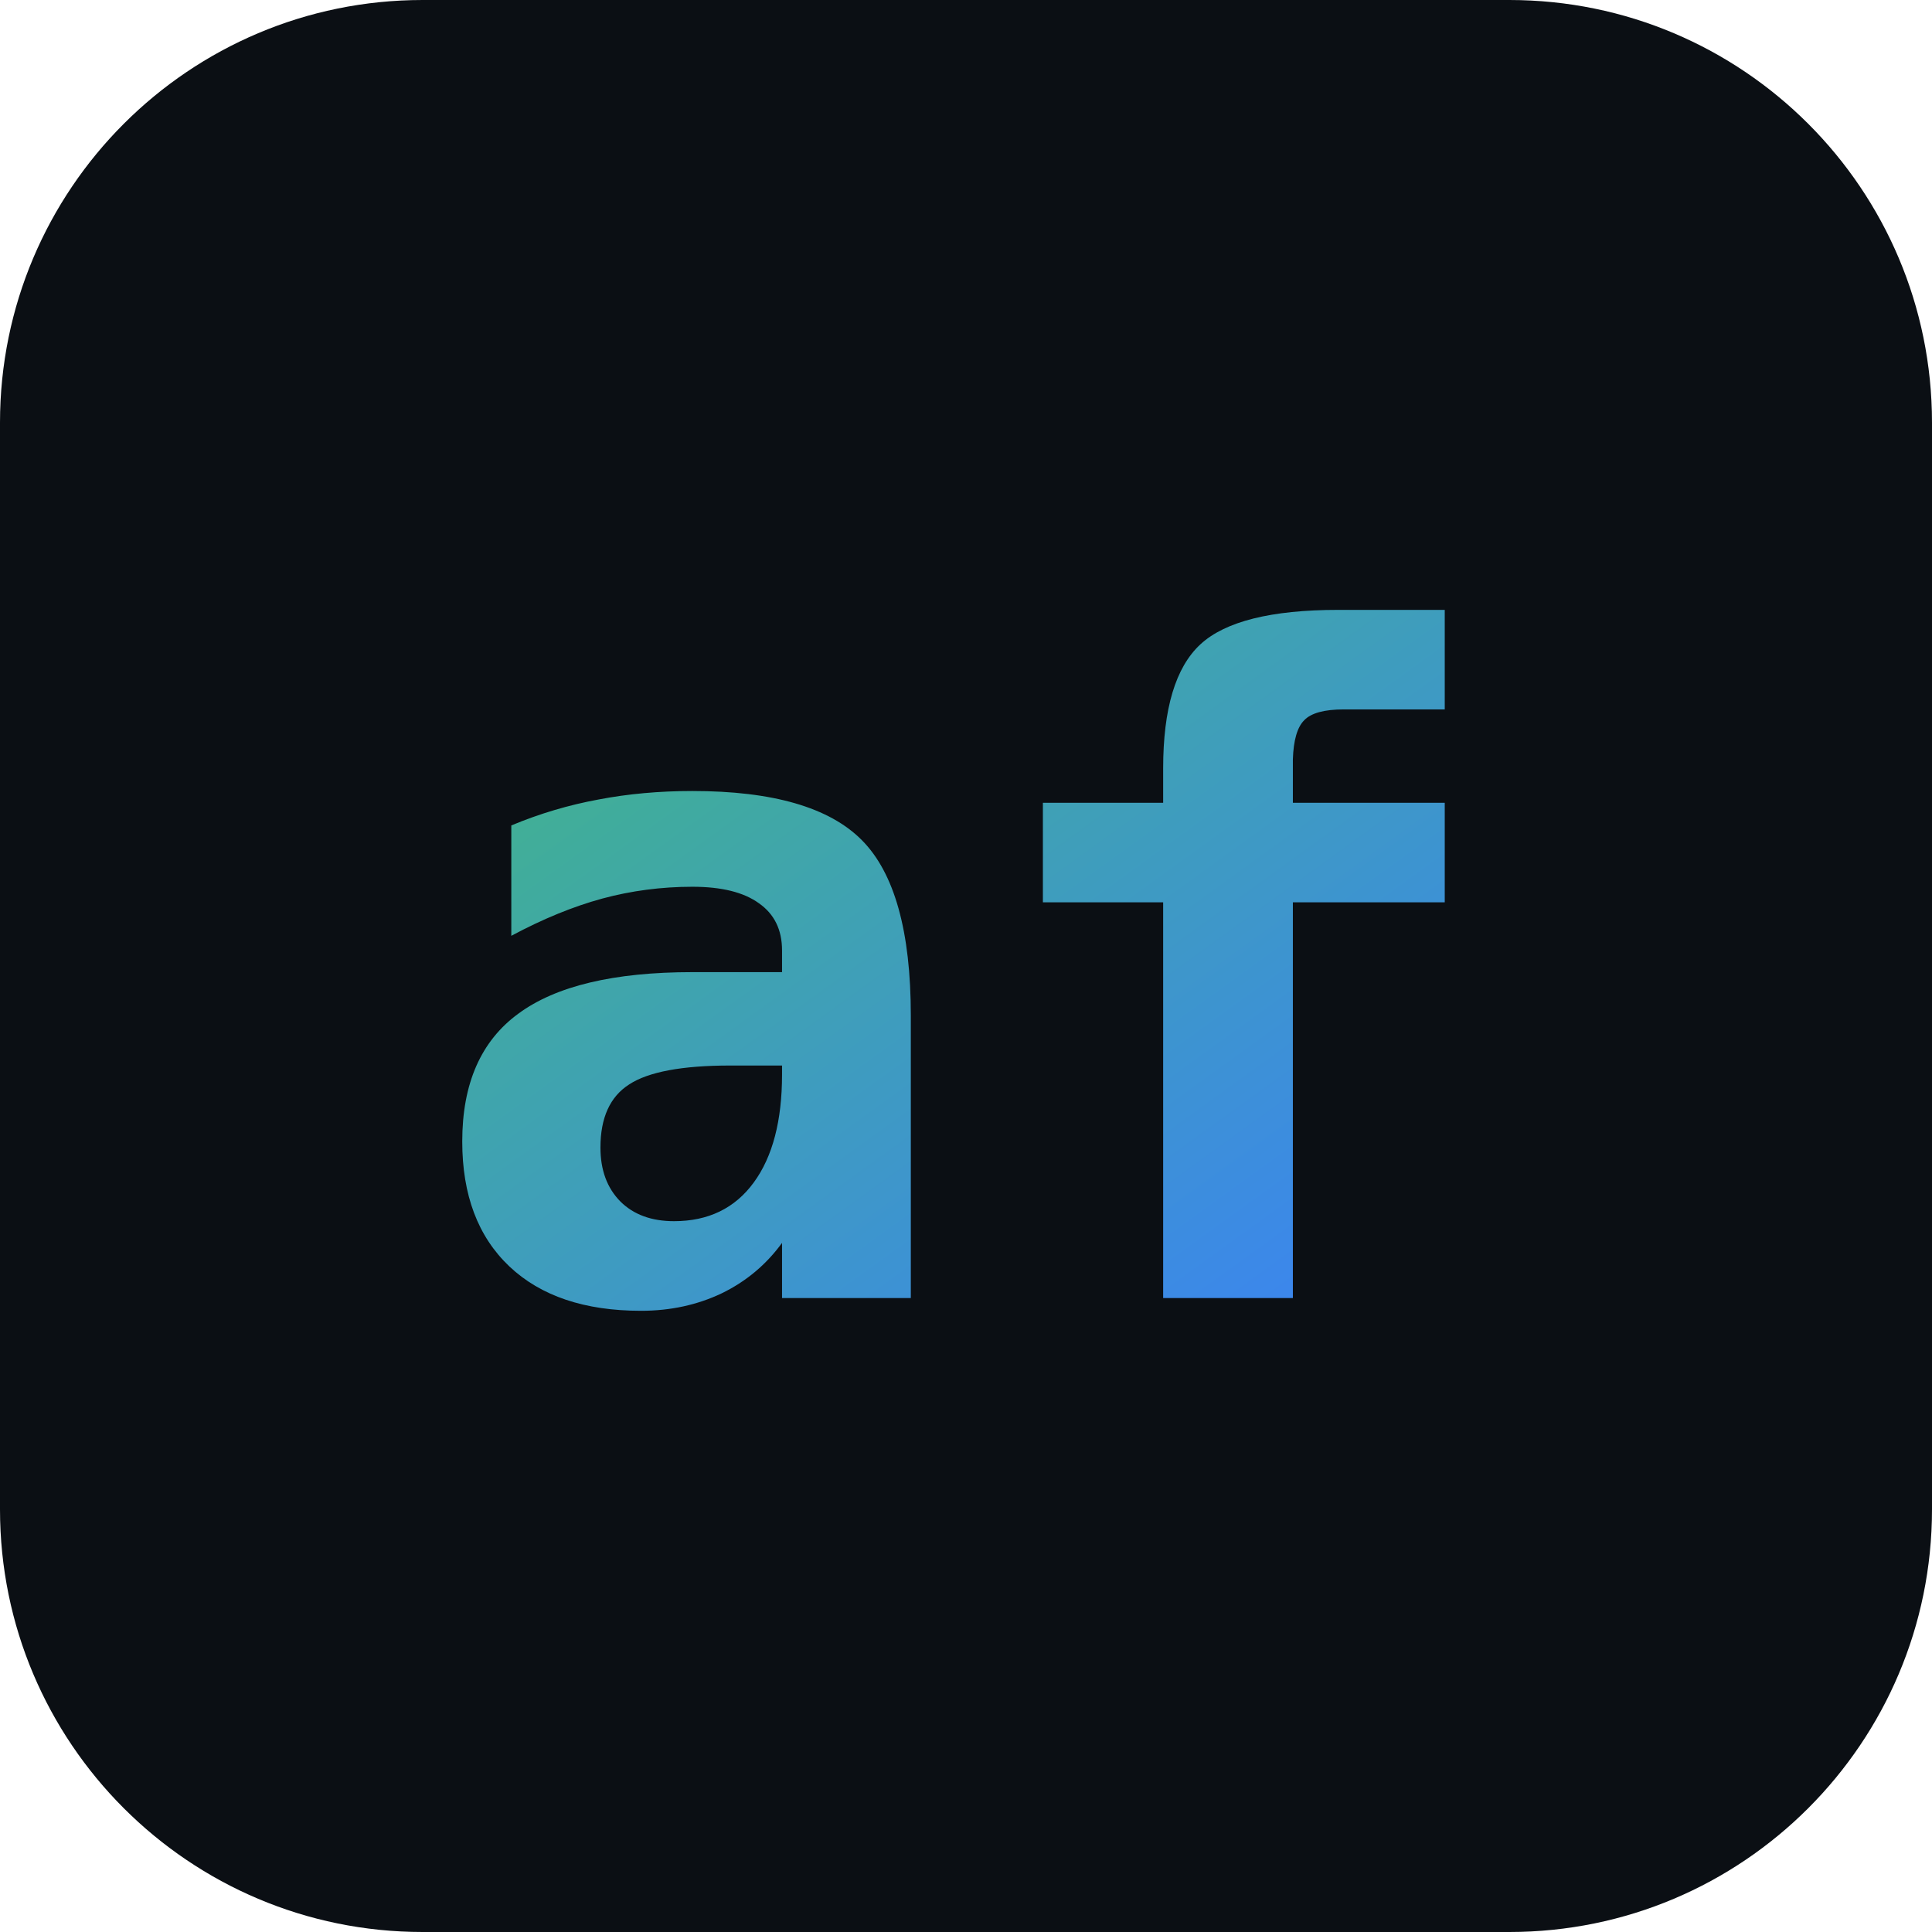
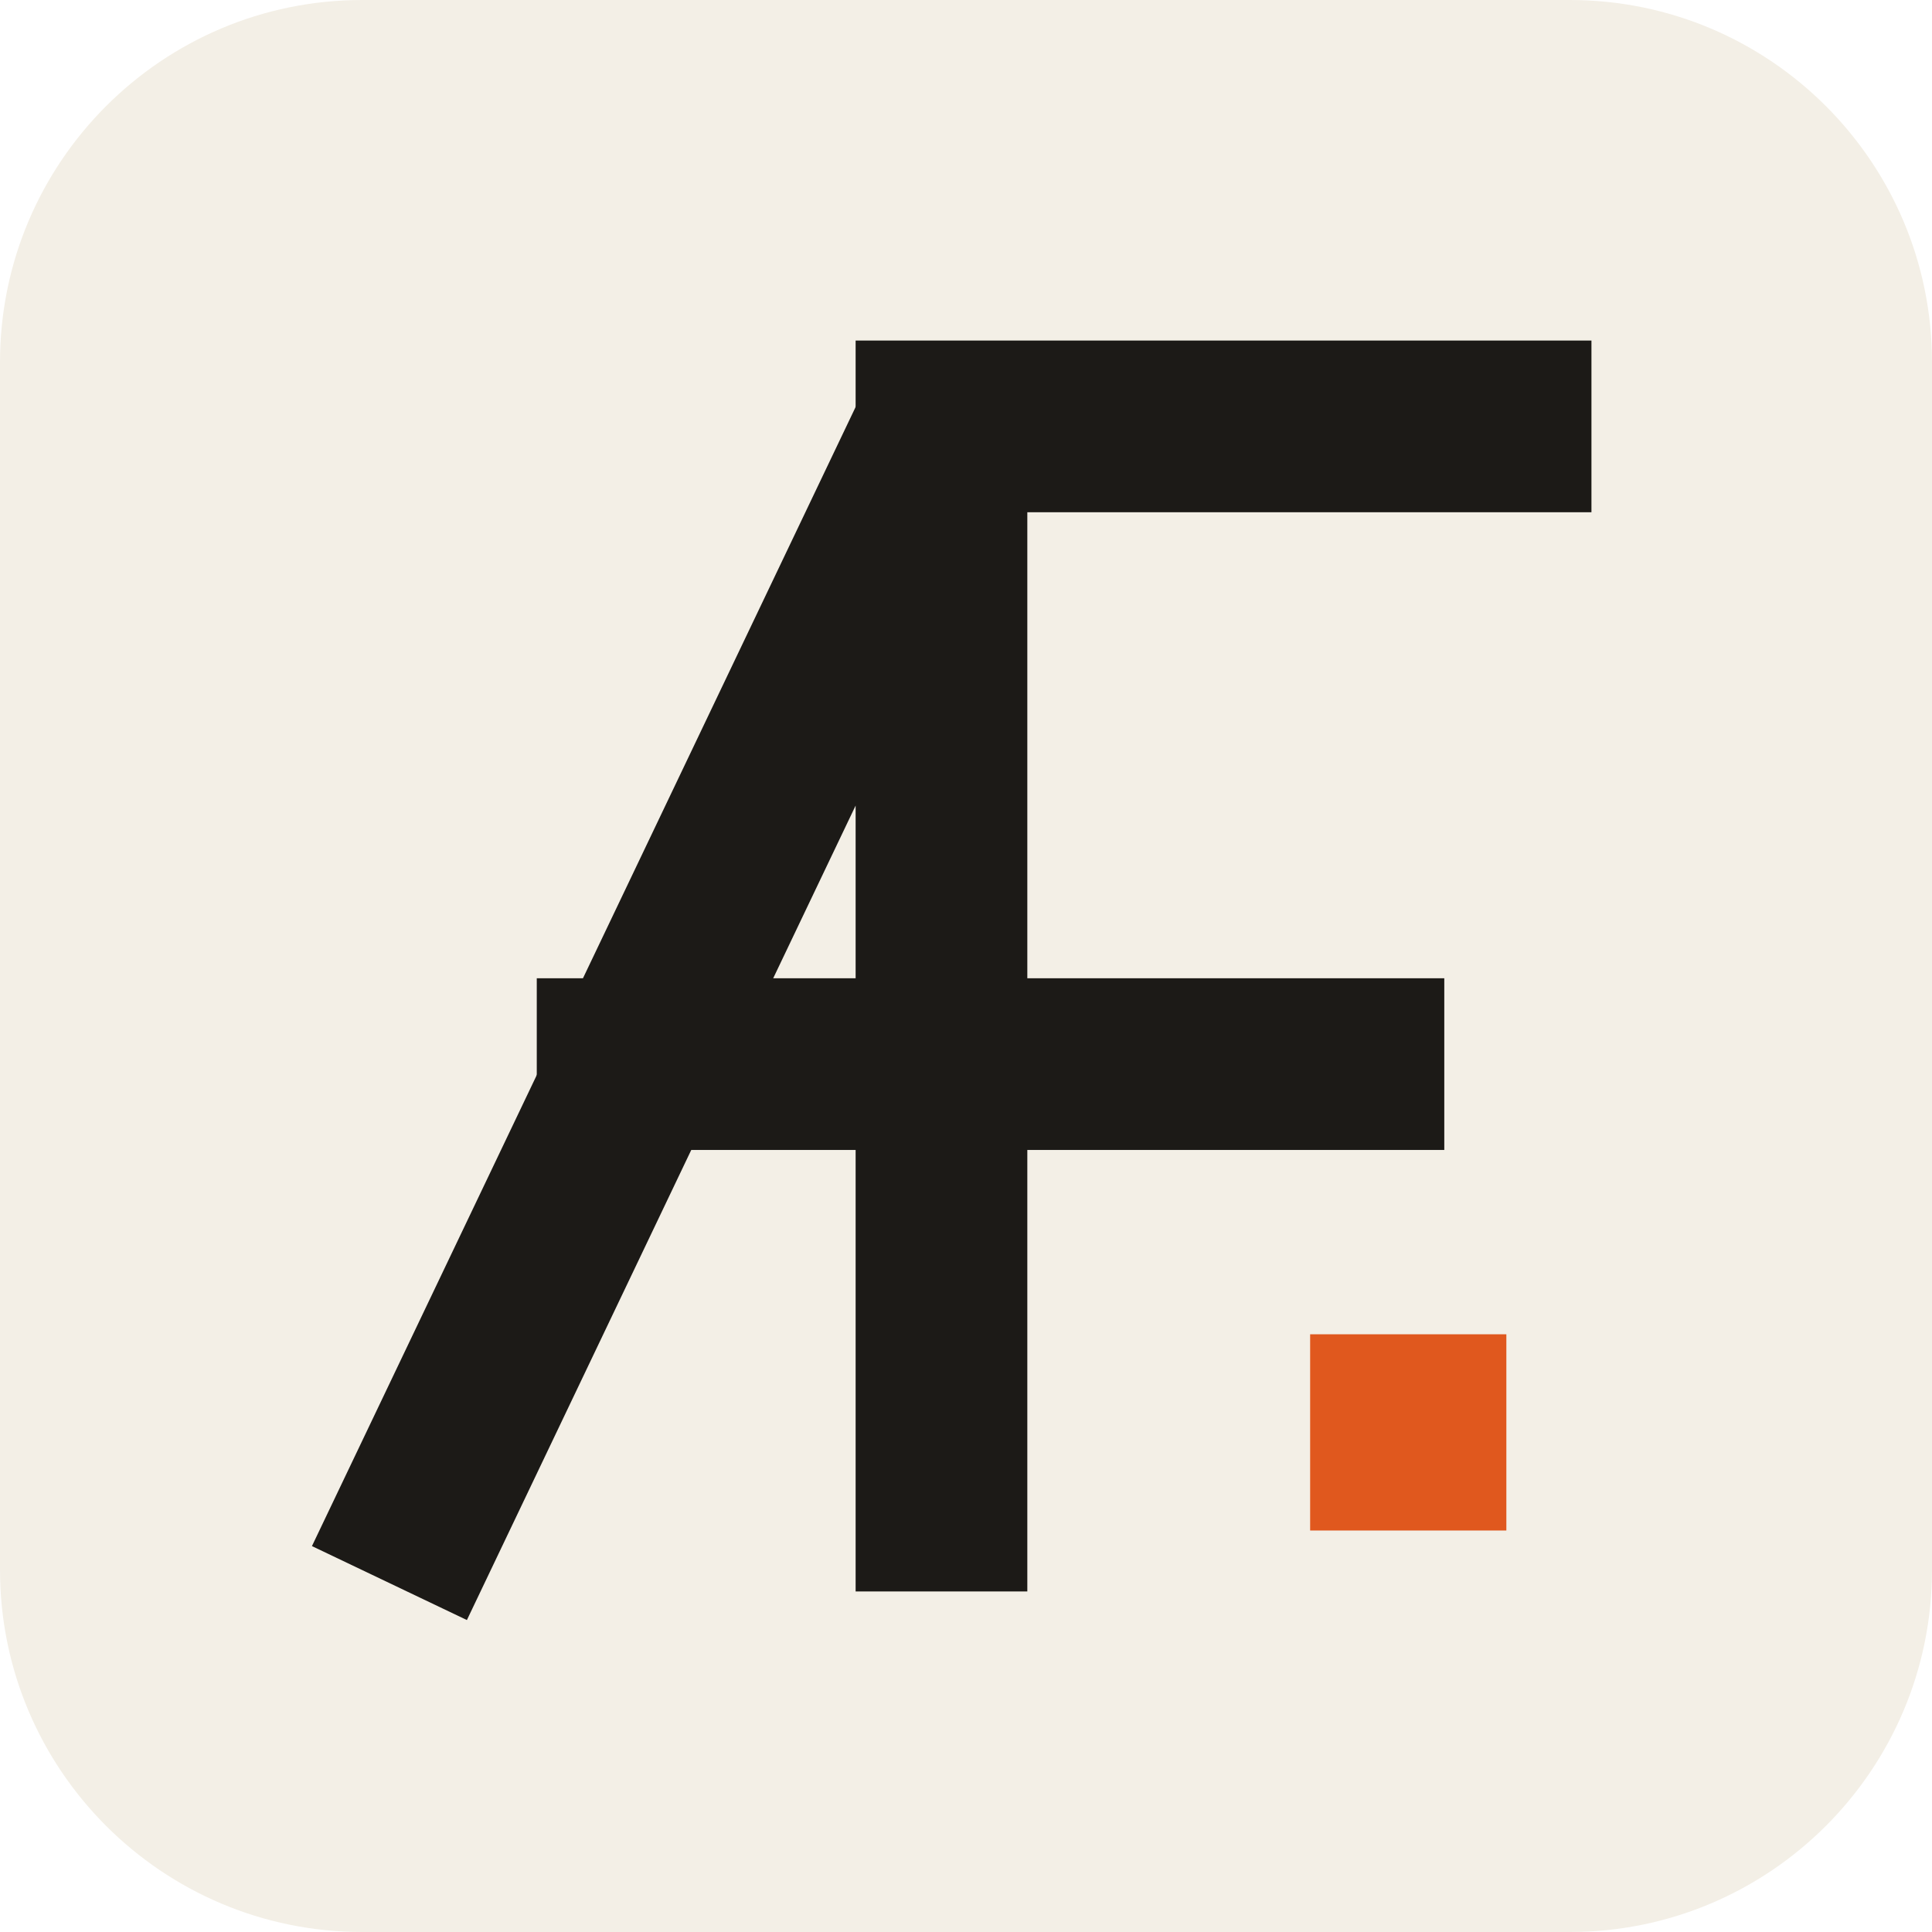
<svg xmlns="http://www.w3.org/2000/svg" viewBox="0 0 64 64">
-   <defs>
-     <linearGradient id="g" x1="0" y1="0" x2="1" y2="1">
-       <stop offset="0" stop-color="#42b883" />
-       <stop offset="1" stop-color="#3b82f6" />
-     </linearGradient>
-   </defs>
-   <rect width="64" height="64" rx="14" fill="#0b0f14" />
-   <text x="32" y="43" text-anchor="middle" font-family="ui-monospace, Menlo, monospace" font-size="30" font-weight="700" fill="url(#g)">af</text>
+   <style>
+     .s { stroke: #1c1a17; }
+     .bg { fill: #f3efe6; }
+     @media (prefers-color-scheme: dark) { .s { stroke: #ede7da; } .bg { fill: #141311; } }
+   </style>
+   <rect class="bg" width="64" height="64" rx="12" />
+   <g transform="translate(6 6) scale(0.8125)" fill="none" class="s" stroke-width="7" stroke-linecap="square" stroke-linejoin="miter">
+     <path d="M10 54 L31 10 V54" />
+     <path d="M31 10 H54" />
+     <path d="M18 36 H48" />
+   </g>
+   <rect x="43.4" y="44.2" width="6.5" height="6.5" fill="#e0581e" />
</svg>
